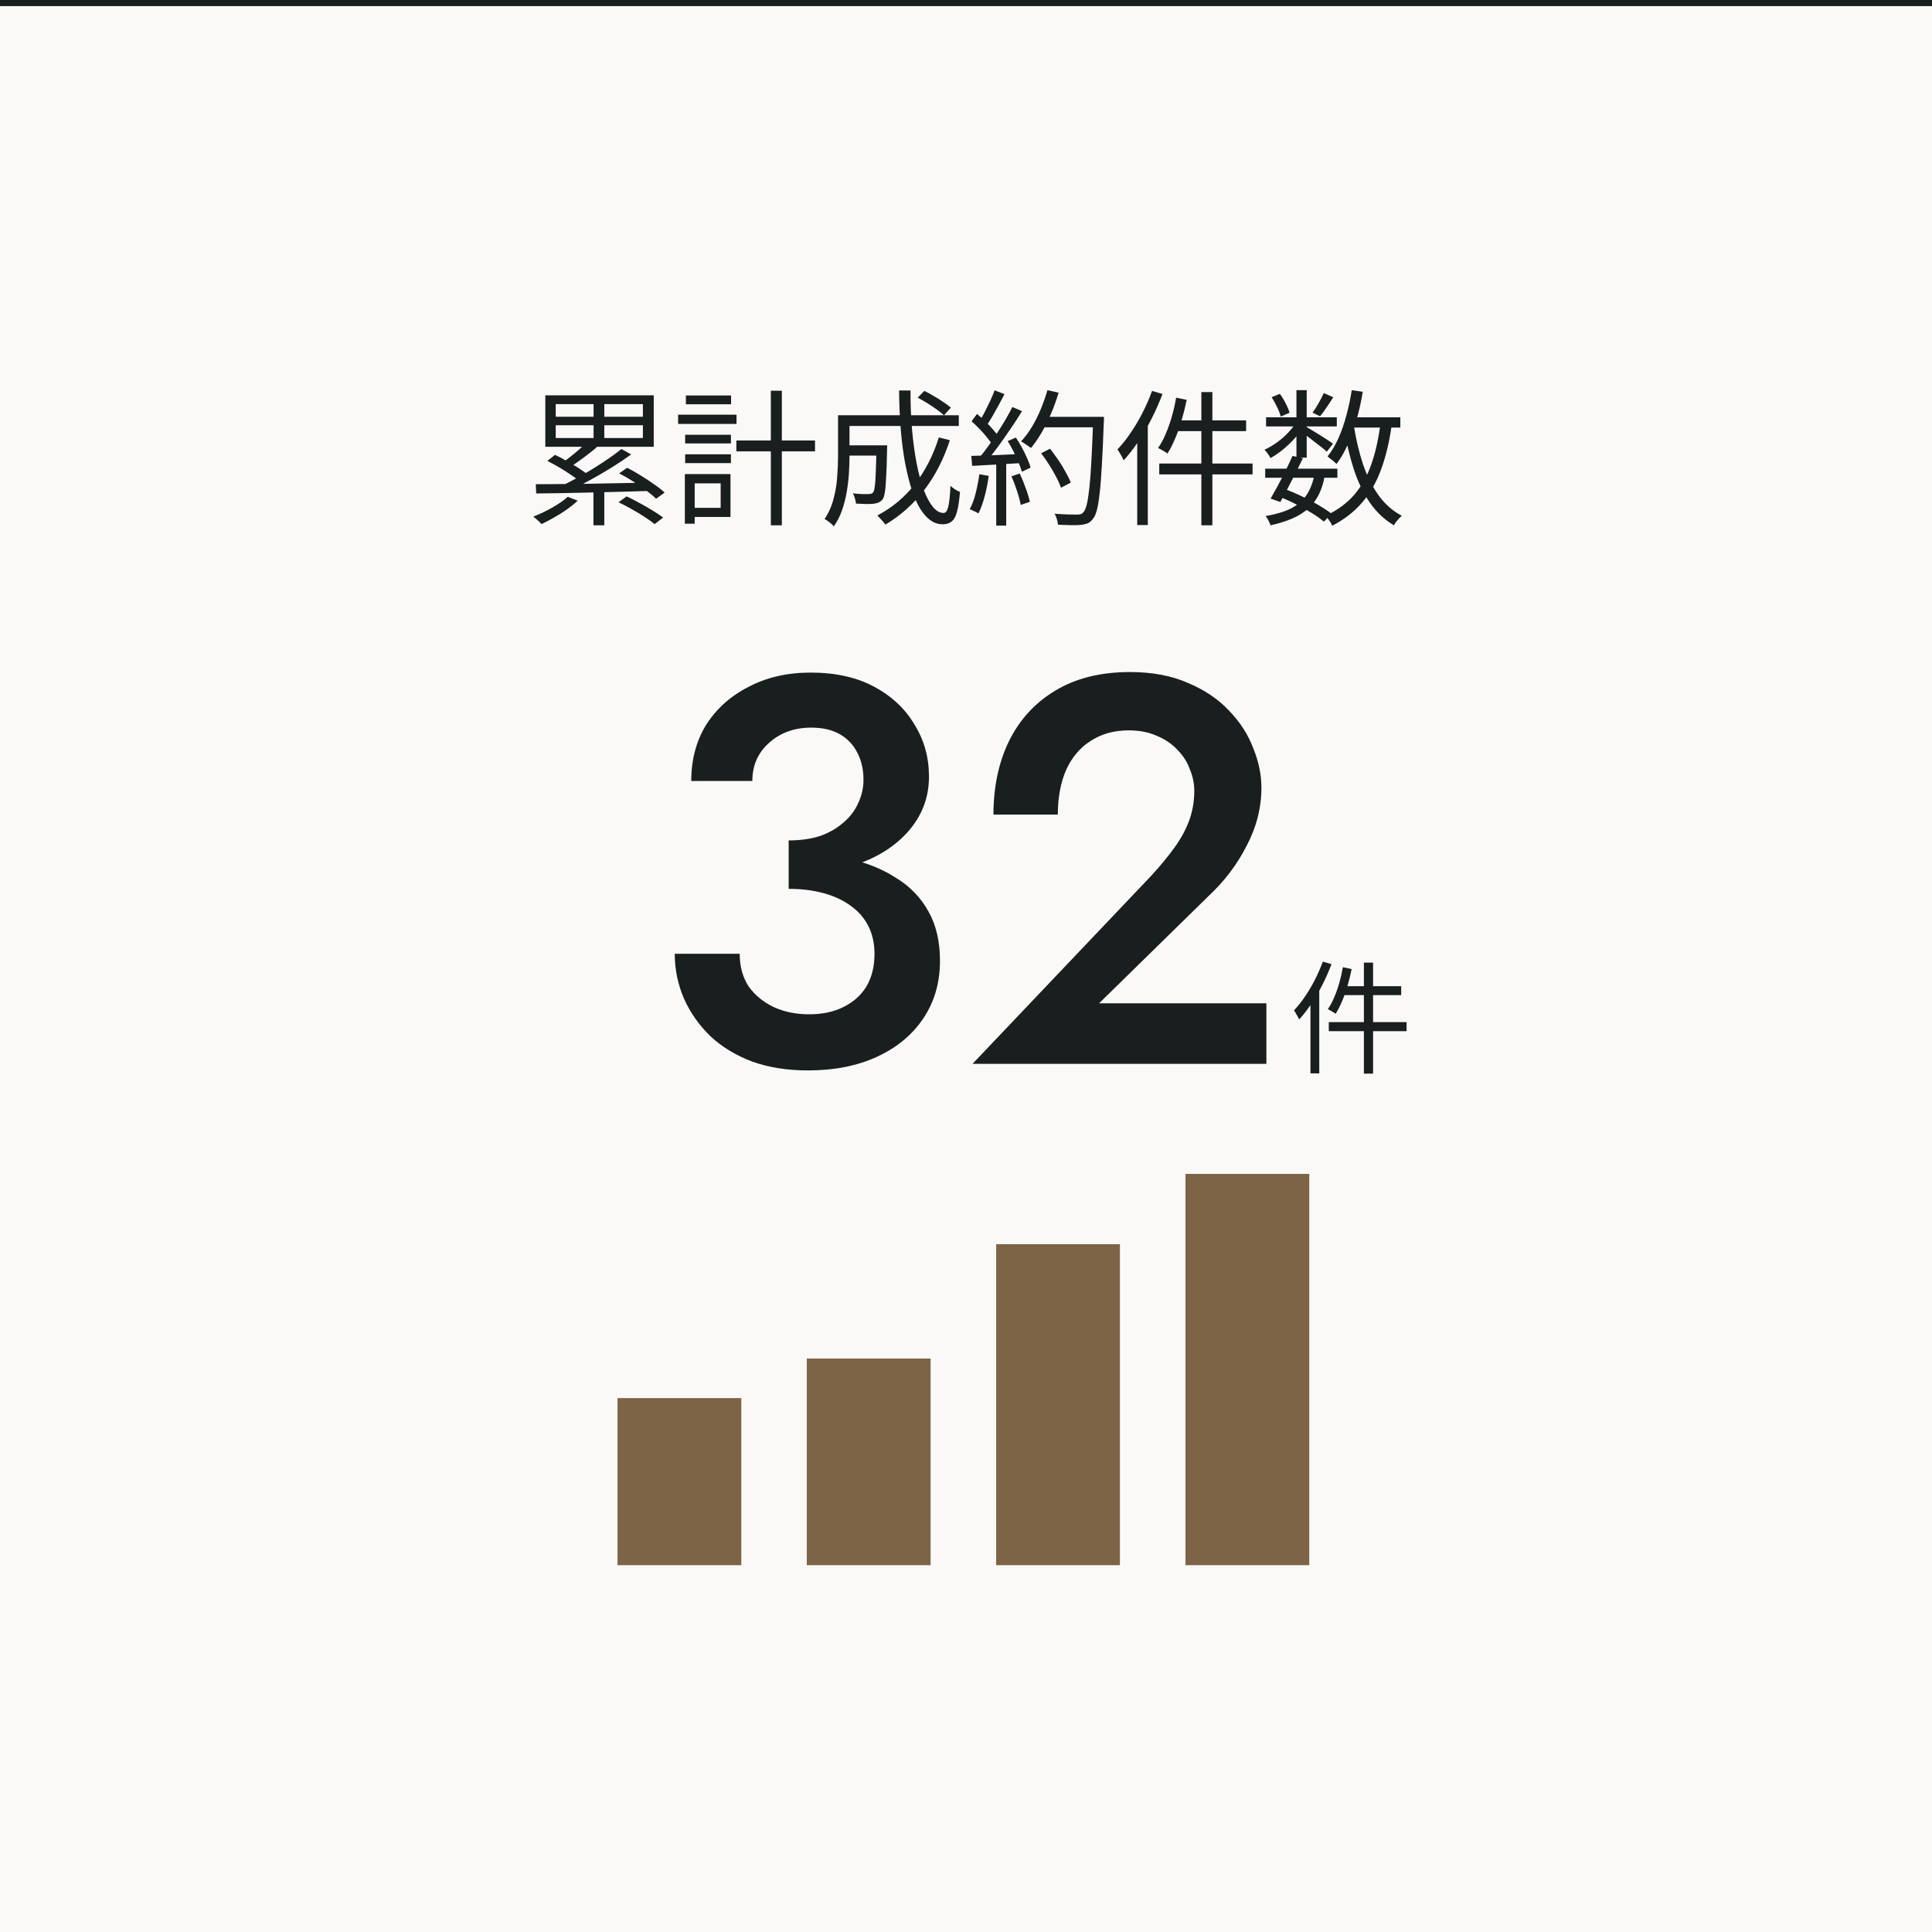
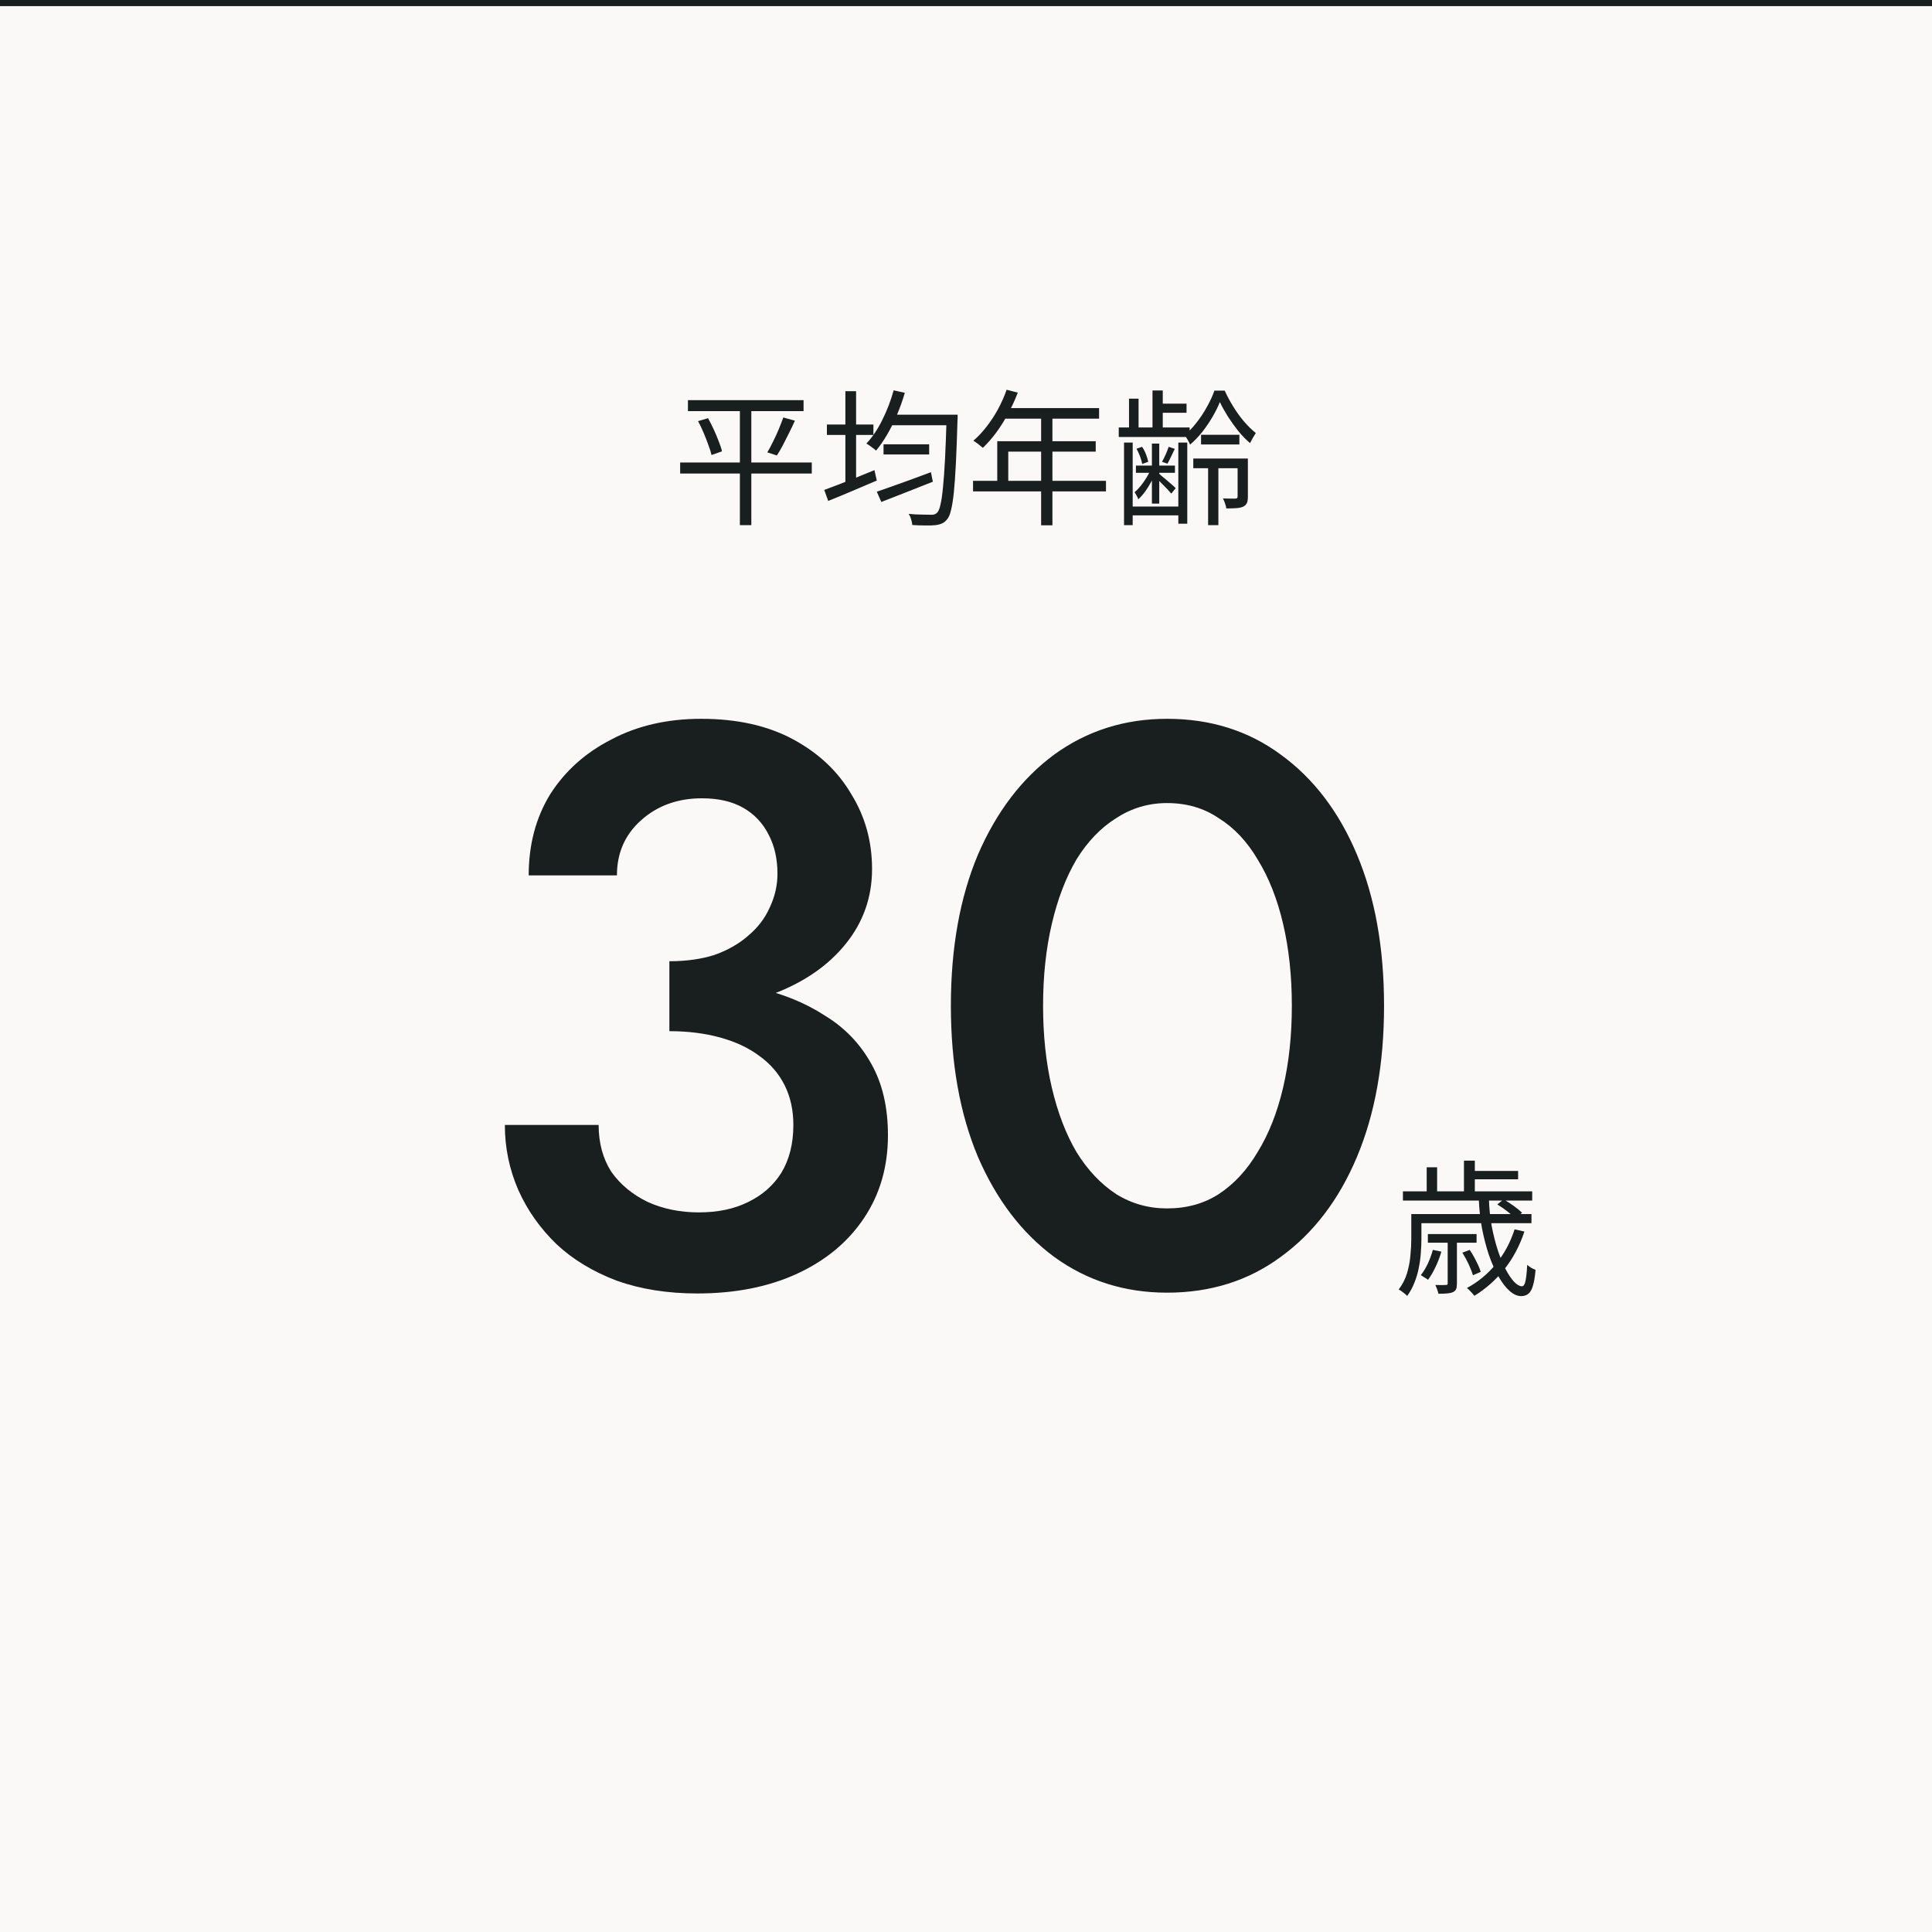
<svg xmlns="http://www.w3.org/2000/svg" width="316" height="316" viewBox="0 0 316 316" fill="none">
-   <mask id="path-1-inside-1_1322_3420" fill="white">
+   <mask id="path-1-inside-1_1081_17643" fill="white">
    <path d="M0 0H316V316H0V0Z" />
  </mask>
  <path d="M0 0H316V316H0V0Z" fill="#FAF9F7" />
-   <path d="M0 0V1H316V0V-1H0V0Z" fill="#191E1E" mask="url(#path-1-inside-1_1322_3420)" />
-   <path d="M97.088 65.28H98.84V72.312H97.088V65.28ZM97.064 79.704H98.84V85.92H97.064V79.704ZM95.984 72.336L97.64 73.128C96.952 73.72 96.2 74.312 95.384 74.904C94.584 75.496 93.848 76.008 93.176 76.44L91.904 75.72C92.352 75.416 92.824 75.072 93.32 74.688C93.832 74.288 94.32 73.88 94.784 73.464C95.248 73.048 95.648 72.672 95.984 72.336ZM101.648 73.44L103.232 74.328C102.288 75.016 101.24 75.72 100.088 76.44C98.952 77.144 97.8 77.816 96.632 78.456C95.48 79.096 94.384 79.664 93.344 80.16L92.168 79.32C92.92 78.952 93.72 78.536 94.568 78.072C95.432 77.592 96.296 77.088 97.16 76.56C98.024 76.016 98.84 75.48 99.608 74.952C100.376 74.424 101.056 73.92 101.648 73.44ZM89.528 75.384L90.776 74.4C91.416 74.688 92.072 75.032 92.744 75.432C93.432 75.816 94.088 76.208 94.712 76.608C95.336 77.008 95.848 77.384 96.248 77.736L94.904 78.792C94.52 78.456 94.024 78.088 93.416 77.688C92.824 77.272 92.184 76.864 91.496 76.464C90.808 76.064 90.152 75.704 89.528 75.384ZM101.264 77.424L102.584 76.512C103.304 76.88 104.048 77.304 104.816 77.784C105.584 78.248 106.312 78.728 107 79.224C107.704 79.704 108.272 80.152 108.704 80.568L107.312 81.576C106.896 81.16 106.352 80.704 105.68 80.208C105.008 79.712 104.288 79.216 103.52 78.72C102.752 78.224 102 77.792 101.264 77.424ZM101.168 82.152L102.488 81.192C103.16 81.496 103.864 81.856 104.6 82.272C105.352 82.672 106.064 83.08 106.736 83.496C107.424 83.912 108 84.296 108.464 84.648L107.072 85.728C106.656 85.376 106.112 84.984 105.44 84.552C104.784 84.12 104.08 83.696 103.328 83.28C102.576 82.848 101.856 82.472 101.168 82.152ZM87.632 79.2C88.752 79.2 90.016 79.192 91.424 79.176C92.848 79.16 94.368 79.144 95.984 79.128C97.616 79.096 99.288 79.064 101 79.032C102.728 79 104.448 78.968 106.16 78.936L106.064 80.304C104.384 80.352 102.696 80.4 101 80.448C99.32 80.48 97.672 80.52 96.056 80.568C94.456 80.6 92.944 80.632 91.52 80.664C90.096 80.68 88.824 80.696 87.704 80.712L87.632 79.2ZM92.864 81.264L94.496 81.888C93.984 82.368 93.392 82.848 92.72 83.328C92.064 83.792 91.376 84.224 90.656 84.624C89.936 85.04 89.24 85.408 88.568 85.728C88.488 85.616 88.36 85.48 88.184 85.32C88.024 85.16 87.856 85.008 87.68 84.864C87.504 84.72 87.352 84.6 87.224 84.504C88.248 84.104 89.272 83.616 90.296 83.04C91.32 82.464 92.176 81.872 92.864 81.264ZM90.896 69.552V71.64H105.152V69.552H90.896ZM90.896 66.096V68.16H105.152V66.096H90.896ZM89.192 64.656H106.928V73.08H89.192V64.656ZM120.44 72.048H133.304V73.824H120.44V72.048ZM126.08 63.912H127.88V85.92H126.08V63.912ZM112.064 71.112H119.552V72.528H112.064V71.112ZM112.184 64.68H119.576V66.12H112.184V64.68ZM112.064 74.304H119.552V75.744H112.064V74.304ZM110.912 67.824H120.464V69.336H110.912V67.824ZM112.904 77.544H119.48V84.552H112.904V83.064H117.872V79.056H112.904V77.544ZM112.016 77.544H113.624V85.656H112.016V77.544ZM138.104 72.84H144.056V74.52H138.104V72.84ZM143.36 72.84H145.112C145.112 72.84 145.112 72.888 145.112 72.984C145.112 73.064 145.104 73.168 145.088 73.296C145.088 73.424 145.088 73.528 145.088 73.608C145.056 75.4 145.008 76.856 144.944 77.976C144.896 79.08 144.824 79.92 144.728 80.496C144.648 81.072 144.52 81.472 144.344 81.696C144.152 81.92 143.944 82.08 143.72 82.176C143.512 82.272 143.24 82.344 142.904 82.392C142.584 82.424 142.168 82.44 141.656 82.44C141.144 82.424 140.592 82.4 140 82.368C139.984 82.112 139.928 81.832 139.832 81.528C139.752 81.208 139.64 80.928 139.496 80.688C140.04 80.752 140.552 80.792 141.032 80.808C141.512 80.808 141.848 80.808 142.04 80.808C142.216 80.808 142.36 80.792 142.472 80.76C142.6 80.728 142.712 80.656 142.808 80.544C142.92 80.4 143.008 80.08 143.072 79.584C143.152 79.072 143.208 78.304 143.24 77.28C143.288 76.24 143.328 74.856 143.36 73.128V72.84ZM150.104 65.04L151.184 63.936C151.696 64.176 152.224 64.464 152.768 64.8C153.328 65.12 153.848 65.448 154.328 65.784C154.808 66.104 155.208 66.4 155.528 66.672L154.4 67.92C154.096 67.632 153.704 67.32 153.224 66.984C152.744 66.632 152.232 66.288 151.688 65.952C151.144 65.616 150.616 65.312 150.104 65.04ZM153.56 71.544L155.36 72C154.336 75.136 152.936 77.856 151.16 80.16C149.384 82.464 147.272 84.344 144.824 85.8C144.728 85.672 144.6 85.512 144.44 85.32C144.28 85.144 144.112 84.96 143.936 84.768C143.776 84.592 143.632 84.44 143.504 84.312C145.936 83.032 147.992 81.312 149.672 79.152C151.352 76.976 152.648 74.44 153.56 71.544ZM138.248 67.92H156.824V69.672H138.248V67.92ZM137.072 67.92H138.944V74.688C138.944 75.536 138.912 76.456 138.848 77.448C138.784 78.44 138.664 79.448 138.488 80.472C138.312 81.496 138.056 82.496 137.72 83.472C137.384 84.432 136.936 85.304 136.376 86.088C136.28 85.96 136.136 85.816 135.944 85.656C135.768 85.496 135.576 85.344 135.368 85.2C135.176 85.056 135.008 84.952 134.864 84.888C135.536 83.896 136.024 82.808 136.328 81.624C136.648 80.44 136.848 79.248 136.928 78.048C137.024 76.832 137.072 75.704 137.072 74.664V67.92ZM147.056 63.864H148.928C148.912 66.088 148.992 68.2 149.168 70.2C149.344 72.2 149.592 74.04 149.912 75.72C150.232 77.384 150.616 78.832 151.064 80.064C151.528 81.28 152.032 82.224 152.576 82.896C153.136 83.568 153.72 83.904 154.328 83.904C154.68 83.904 154.936 83.568 155.096 82.896C155.272 82.208 155.392 81.064 155.456 79.464C155.664 79.656 155.912 79.848 156.2 80.04C156.504 80.232 156.776 80.368 157.016 80.448C156.904 81.824 156.744 82.896 156.536 83.664C156.344 84.432 156.056 84.968 155.672 85.272C155.304 85.592 154.808 85.752 154.184 85.752C153.384 85.752 152.648 85.48 151.976 84.936C151.304 84.392 150.704 83.624 150.176 82.632C149.664 81.64 149.216 80.472 148.832 79.128C148.448 77.768 148.12 76.272 147.848 74.64C147.592 73.008 147.4 71.288 147.272 69.48C147.144 67.656 147.072 65.784 147.056 63.864ZM170.288 74.136L171.752 73.392C172.2 73.968 172.648 74.584 173.096 75.24C173.544 75.896 173.944 76.552 174.296 77.208C174.664 77.848 174.944 78.424 175.136 78.936L173.528 79.776C173.368 79.264 173.112 78.68 172.76 78.024C172.424 77.368 172.04 76.704 171.608 76.032C171.176 75.344 170.736 74.712 170.288 74.136ZM170.408 68.184H179.552V69.888H170.408V68.184ZM178.808 68.184H180.56C180.56 68.184 180.56 68.248 180.56 68.376C180.56 68.488 180.56 68.616 180.56 68.76C180.56 68.904 180.552 69.016 180.536 69.096C180.44 71.816 180.336 74.112 180.224 75.984C180.128 77.856 180.008 79.4 179.864 80.616C179.736 81.816 179.584 82.752 179.408 83.424C179.232 84.096 179.016 84.576 178.76 84.864C178.504 85.216 178.224 85.456 177.92 85.584C177.616 85.712 177.24 85.8 176.792 85.848C176.392 85.896 175.848 85.912 175.16 85.896C174.472 85.88 173.768 85.856 173.048 85.824C173.032 85.552 172.968 85.24 172.856 84.888C172.76 84.552 172.632 84.264 172.472 84.024C173.272 84.088 174.008 84.128 174.68 84.144C175.368 84.16 175.856 84.168 176.144 84.168C176.4 84.168 176.608 84.144 176.768 84.096C176.928 84.048 177.072 83.944 177.2 83.784C177.408 83.576 177.592 83.152 177.752 82.512C177.912 81.856 178.056 80.936 178.184 79.752C178.312 78.568 178.424 77.056 178.52 75.216C178.616 73.376 178.712 71.16 178.808 68.568V68.184ZM171.32 63.816L173.144 64.224C172.808 65.376 172.4 66.512 171.92 67.632C171.456 68.736 170.944 69.768 170.384 70.728C169.824 71.688 169.24 72.536 168.632 73.272C168.504 73.176 168.344 73.064 168.152 72.936C167.96 72.792 167.76 72.656 167.552 72.528C167.344 72.384 167.16 72.272 167 72.192C167.64 71.52 168.224 70.744 168.752 69.864C169.296 68.968 169.784 68 170.216 66.96C170.648 65.92 171.016 64.872 171.32 63.816ZM162.68 63.84L164.288 64.464C164 65.04 163.68 65.648 163.328 66.288C162.976 66.928 162.632 67.544 162.296 68.136C161.96 68.712 161.632 69.224 161.312 69.672L160.064 69.12C160.368 68.656 160.68 68.12 161 67.512C161.32 66.888 161.632 66.256 161.936 65.616C162.24 64.96 162.488 64.368 162.68 63.84ZM165.584 66.576L167.168 67.248C166.608 68.16 165.984 69.12 165.296 70.128C164.624 71.12 163.944 72.088 163.256 73.032C162.568 73.976 161.92 74.792 161.312 75.48L160.16 74.88C160.624 74.336 161.104 73.72 161.6 73.032C162.096 72.344 162.584 71.624 163.064 70.872C163.56 70.12 164.024 69.376 164.456 68.64C164.888 67.904 165.264 67.216 165.584 66.576ZM158.912 68.904L159.8 67.704C160.248 68.072 160.704 68.48 161.168 68.928C161.632 69.376 162.056 69.824 162.44 70.272C162.824 70.704 163.12 71.096 163.328 71.448L162.368 72.84C162.144 72.456 161.84 72.032 161.456 71.568C161.088 71.104 160.68 70.64 160.232 70.176C159.784 69.712 159.344 69.288 158.912 68.904ZM164.816 72.144L166.16 71.568C166.512 72.096 166.848 72.656 167.168 73.248C167.488 73.84 167.768 74.416 168.008 74.976C168.264 75.536 168.448 76.04 168.56 76.488L167.144 77.16C167.016 76.712 166.832 76.2 166.592 75.624C166.352 75.048 166.08 74.456 165.776 73.848C165.472 73.24 165.152 72.672 164.816 72.144ZM158.864 74.568C159.936 74.536 161.224 74.496 162.728 74.448C164.232 74.384 165.776 74.312 167.36 74.232V75.72C165.84 75.816 164.352 75.904 162.896 75.984C161.44 76.064 160.144 76.136 159.008 76.2L158.864 74.568ZM165.44 77.904L166.784 77.448C167.136 78.184 167.464 78.984 167.768 79.848C168.088 80.712 168.312 81.456 168.44 82.08L166.952 82.584C166.84 81.944 166.64 81.192 166.352 80.328C166.064 79.448 165.76 78.64 165.44 77.904ZM160.184 77.568L161.72 77.832C161.56 78.968 161.336 80.088 161.048 81.192C160.76 82.28 160.424 83.208 160.04 83.976C159.928 83.896 159.784 83.816 159.608 83.736C159.448 83.656 159.272 83.576 159.08 83.496C158.904 83.4 158.744 83.328 158.6 83.28C159.016 82.544 159.344 81.672 159.584 80.664C159.84 79.64 160.04 78.608 160.184 77.568ZM162.944 75.264H164.576V85.968H162.944V75.264ZM196.496 64.128H198.296V85.92H196.496V64.128ZM192.368 65.04L194.096 65.4C193.872 66.504 193.6 67.6 193.28 68.688C192.976 69.76 192.624 70.76 192.224 71.688C191.84 72.616 191.416 73.448 190.952 74.184C190.84 74.088 190.688 73.984 190.496 73.872C190.32 73.76 190.128 73.648 189.92 73.536C189.728 73.424 189.56 73.336 189.416 73.272C189.88 72.616 190.296 71.848 190.664 70.968C191.048 70.072 191.384 69.12 191.672 68.112C191.96 67.104 192.192 66.08 192.368 65.04ZM192.584 68.76H203.816V70.512H192.152L192.584 68.76ZM189.608 75.816H204.872V77.592H189.608V75.816ZM188.432 63.936L190.136 64.44C189.624 65.8 189.032 67.144 188.36 68.472C187.704 69.784 186.984 71.024 186.2 72.192C185.432 73.344 184.632 74.376 183.8 75.288C183.736 75.144 183.64 74.96 183.512 74.736C183.4 74.512 183.272 74.288 183.128 74.064C183 73.824 182.88 73.64 182.768 73.512C183.52 72.728 184.24 71.824 184.928 70.8C185.632 69.776 186.28 68.68 186.872 67.512C187.48 66.328 188 65.136 188.432 63.936ZM186.008 70.104L187.712 68.4L187.736 68.424V85.872H186.008V70.104ZM206.936 76.656H218.744V78.144H206.936V76.656ZM207.08 68.256H218.648V69.744H207.08V68.256ZM211.4 74.568L213.104 74.952C212.736 75.72 212.328 76.544 211.88 77.424C211.448 78.288 211.016 79.128 210.584 79.944C210.168 80.744 209.776 81.464 209.408 82.104L207.824 81.552C208.176 80.944 208.568 80.24 209 79.44C209.432 78.64 209.856 77.816 210.272 76.968C210.704 76.104 211.08 75.304 211.4 74.568ZM215 77.544L216.68 77.76C216.488 78.928 216.168 79.96 215.72 80.856C215.288 81.736 214.712 82.504 213.992 83.16C213.288 83.8 212.424 84.344 211.4 84.792C210.392 85.24 209.192 85.616 207.8 85.92C207.736 85.68 207.624 85.416 207.464 85.128C207.32 84.84 207.168 84.6 207.008 84.408C208.688 84.12 210.072 83.704 211.16 83.16C212.248 82.6 213.096 81.864 213.704 80.952C214.328 80.024 214.76 78.888 215 77.544ZM216.512 64.296L218.072 64.968C217.72 65.528 217.352 66.088 216.968 66.648C216.6 67.208 216.248 67.688 215.912 68.088L214.688 67.488C214.992 67.072 215.32 66.56 215.672 65.952C216.024 65.328 216.304 64.776 216.512 64.296ZM212.048 63.816H213.728V74.856H212.048V63.816ZM207.992 64.968L209.336 64.416C209.688 64.896 210.008 65.424 210.296 66C210.6 66.576 210.808 67.08 210.92 67.512L209.48 68.136C209.384 67.72 209.192 67.216 208.904 66.624C208.616 66.016 208.312 65.464 207.992 64.968ZM212.096 68.928L213.296 69.624C212.912 70.296 212.416 70.968 211.808 71.64C211.216 72.312 210.568 72.936 209.864 73.512C209.176 74.072 208.488 74.544 207.8 74.928C207.704 74.72 207.56 74.48 207.368 74.208C207.176 73.936 206.992 73.72 206.816 73.56C207.488 73.256 208.16 72.864 208.832 72.384C209.504 71.904 210.128 71.36 210.704 70.752C211.28 70.144 211.744 69.536 212.096 68.928ZM213.536 69.744C213.744 69.856 214.056 70.04 214.472 70.296C214.904 70.552 215.36 70.832 215.84 71.136C216.32 71.44 216.76 71.72 217.16 71.976C217.56 72.232 217.848 72.432 218.024 72.576L217.016 73.872C216.808 73.68 216.512 73.432 216.128 73.128C215.744 72.824 215.328 72.504 214.88 72.168C214.448 71.832 214.032 71.512 213.632 71.208C213.232 70.904 212.904 70.672 212.648 70.512L213.536 69.744ZM220.496 68.256H229.04V69.936H220.496V68.256ZM221.096 63.816L222.896 64.08C222.64 65.648 222.304 67.16 221.888 68.616C221.488 70.056 221.016 71.4 220.472 72.648C219.928 73.88 219.304 74.96 218.6 75.888C218.504 75.776 218.368 75.648 218.192 75.504C218.016 75.344 217.824 75.192 217.616 75.048C217.424 74.888 217.264 74.76 217.136 74.664C217.808 73.816 218.4 72.824 218.912 71.688C219.424 70.536 219.856 69.296 220.208 67.968C220.576 66.624 220.872 65.24 221.096 63.816ZM225.8 69.216L227.648 69.408C227.264 72.176 226.688 74.608 225.92 76.704C225.168 78.8 224.144 80.608 222.848 82.128C221.568 83.648 219.92 84.936 217.904 85.992C217.84 85.832 217.744 85.648 217.616 85.44C217.488 85.248 217.352 85.048 217.208 84.84C217.08 84.648 216.952 84.488 216.824 84.36C218.728 83.464 220.28 82.328 221.48 80.952C222.68 79.56 223.616 77.896 224.288 75.96C224.976 74.008 225.48 71.76 225.8 69.216ZM221.456 69.744C221.808 71.952 222.304 74.024 222.944 75.96C223.6 77.88 224.448 79.568 225.488 81.024C226.528 82.464 227.792 83.576 229.28 84.36C229.136 84.488 228.976 84.64 228.8 84.816C228.64 84.992 228.488 85.176 228.344 85.368C228.2 85.56 228.08 85.744 227.984 85.92C226.432 84.992 225.12 83.752 224.048 82.2C222.976 80.632 222.104 78.816 221.432 76.752C220.76 74.688 220.224 72.44 219.824 70.008L221.456 69.744ZM209.264 81.24L210.2 80.016C211.16 80.368 212.112 80.776 213.056 81.24C214 81.688 214.88 82.152 215.696 82.632C216.512 83.112 217.208 83.576 217.784 84.024L216.536 85.32C215.992 84.856 215.328 84.384 214.544 83.904C213.76 83.424 212.912 82.952 212 82.488C211.104 82.024 210.192 81.608 209.264 81.24Z" fill="#191E1E" />
-   <g clip-path="url(#clip0_1322_3420)">
-     <path d="M128.994 143.13V137.46C130.914 137.46 132.624 137.22 134.124 136.74C135.624 136.2 136.884 135.48 137.904 134.58C138.984 133.68 139.794 132.63 140.334 131.43C140.934 130.17 141.234 128.88 141.234 127.56C141.234 125.88 140.904 124.41 140.244 123.15C139.584 121.83 138.624 120.81 137.364 120.09C136.104 119.37 134.544 119.01 132.684 119.01C129.924 119.01 127.614 119.85 125.754 121.53C123.954 123.15 123.054 125.22 123.054 127.74H113.064C113.064 124.26 113.874 121.2 115.494 118.56C117.174 115.92 119.484 113.85 122.424 112.35C125.364 110.79 128.754 110.01 132.594 110.01C136.674 110.01 140.154 110.79 143.034 112.35C145.914 113.91 148.104 115.98 149.604 118.56C151.164 121.08 151.944 123.9 151.944 127.02C151.944 130.2 150.954 133.02 148.974 135.48C146.994 137.94 144.264 139.83 140.784 141.15C137.364 142.47 133.434 143.13 128.994 143.13ZM132.144 175.08C128.784 175.08 125.754 174.6 123.054 173.64C120.354 172.62 118.074 171.24 116.214 169.5C114.354 167.7 112.914 165.66 111.894 163.38C110.874 161.04 110.364 158.58 110.364 156H120.984C120.984 158.04 121.464 159.81 122.424 161.31C123.444 162.75 124.824 163.89 126.564 164.73C128.304 165.51 130.224 165.9 132.324 165.9C134.484 165.9 136.344 165.51 137.904 164.73C139.524 163.95 140.784 162.84 141.684 161.4C142.584 159.9 143.034 158.1 143.034 156C143.034 154.32 142.704 152.82 142.044 151.5C141.384 150.18 140.424 149.07 139.164 148.17C137.964 147.27 136.494 146.58 134.754 146.1C133.014 145.62 131.094 145.38 128.994 145.38V139.35C132.474 139.35 135.714 139.71 138.714 140.43C141.714 141.09 144.324 142.14 146.544 143.58C148.824 144.96 150.594 146.79 151.854 149.07C153.114 151.29 153.744 153.99 153.744 157.17C153.744 160.71 152.844 163.83 151.044 166.53C149.244 169.23 146.724 171.33 143.484 172.83C140.244 174.33 136.464 175.08 132.144 175.08ZM159.07 174L188.23 143.31C189.73 141.69 191.02 140.13 192.1 138.63C193.18 137.13 193.99 135.63 194.53 134.13C195.07 132.63 195.34 131.04 195.34 129.36C195.34 128.16 195.1 126.99 194.62 125.85C194.2 124.65 193.51 123.57 192.55 122.61C191.65 121.65 190.54 120.9 189.22 120.36C187.9 119.76 186.37 119.46 184.63 119.46C182.23 119.46 180.16 120.03 178.42 121.17C176.68 122.25 175.33 123.84 174.37 125.94C173.47 128.04 173.02 130.47 173.02 133.23H162.49C162.49 128.73 163.33 124.74 165.01 121.26C166.75 117.72 169.27 114.96 172.57 112.98C175.93 110.94 180.01 109.92 184.81 109.92C188.47 109.92 191.65 110.52 194.35 111.72C197.05 112.86 199.27 114.36 201.01 116.22C202.81 118.08 204.13 120.12 204.97 122.34C205.87 124.56 206.32 126.72 206.32 128.82C206.32 132.12 205.51 135.3 203.89 138.36C202.33 141.42 200.26 144.15 197.68 146.55L179.77 164.1H207.13V174H159.07Z" fill="#191E1E" />
-     <path d="M223.08 157.44H224.58V175.6H223.08V157.44ZM219.64 158.2L221.08 158.5C220.893 159.42 220.667 160.333 220.4 161.24C220.147 162.133 219.853 162.967 219.52 163.74C219.2 164.513 218.847 165.207 218.46 165.82C218.367 165.74 218.24 165.653 218.08 165.56C217.933 165.467 217.773 165.373 217.6 165.28C217.44 165.187 217.3 165.113 217.18 165.06C217.567 164.513 217.913 163.873 218.22 163.14C218.54 162.393 218.82 161.6 219.06 160.76C219.3 159.92 219.493 159.067 219.64 158.2ZM219.82 161.3H229.18V162.76H219.46L219.82 161.3ZM217.34 167.18H230.06V168.66H217.34V167.18ZM216.36 157.28L217.78 157.7C217.353 158.833 216.86 159.953 216.3 161.06C215.753 162.153 215.153 163.187 214.5 164.16C213.86 165.12 213.193 165.98 212.5 166.74C212.447 166.62 212.367 166.467 212.26 166.28C212.167 166.093 212.06 165.907 211.94 165.72C211.833 165.52 211.733 165.367 211.64 165.26C212.267 164.607 212.867 163.853 213.44 163C214.027 162.147 214.567 161.233 215.06 160.26C215.567 159.273 216 158.28 216.36 157.28ZM214.34 162.42L215.76 161L215.78 161.02V175.56H214.34V162.42Z" fill="#191E1E" />
-     <rect x="101" y="228.676" width="20.247" height="27.326" fill="#7D6446" />
-     <rect x="131.961" y="222.203" width="20.247" height="33.798" fill="#7D6446" />
-     <rect x="162.93" y="203.508" width="20.247" height="52.495" fill="#7D6446" />
-     <rect x="193.898" y="192" width="20.247" height="64" fill="#7D6446" />
+   <path d="M0 0V1H316V0V-1H0V0Z" fill="#191E1E" mask="url(#path-1-inside-1_1081_17643)" />
+   <path d="M112.52 65.448H131.432V67.248H112.52V65.448ZM111.248 75.648H132.776V77.448H111.248V75.648ZM114.176 68.88L115.808 68.4C116.128 68.976 116.44 69.592 116.744 70.248C117.048 70.904 117.32 71.552 117.56 72.192C117.816 72.816 117.992 73.36 118.088 73.824L116.384 74.424C116.272 73.944 116.096 73.392 115.856 72.768C115.632 72.128 115.376 71.472 115.088 70.8C114.8 70.112 114.496 69.472 114.176 68.88ZM128.12 68.28L130.016 68.808C129.728 69.464 129.408 70.136 129.056 70.824C128.72 71.512 128.384 72.176 128.048 72.816C127.712 73.456 127.384 74.016 127.064 74.496L125.504 73.992C125.808 73.48 126.12 72.896 126.44 72.24C126.776 71.568 127.088 70.888 127.376 70.2C127.664 69.496 127.912 68.856 128.12 68.28ZM121.016 66.144H122.888V85.896H121.016V66.144ZM144.512 72.672H151.976V74.328H144.512V72.672ZM143.408 80.424C144.144 80.168 144.992 79.872 145.952 79.536C146.912 79.2 147.936 78.832 149.024 78.432C150.112 78.032 151.192 77.632 152.264 77.232L152.576 78.792C151.12 79.368 149.64 79.952 148.136 80.544C146.648 81.136 145.32 81.656 144.152 82.104L143.408 80.424ZM145.52 67.824H155.408V69.552H145.52V67.824ZM154.832 67.824H156.632C156.632 67.824 156.632 67.888 156.632 68.016C156.632 68.128 156.632 68.264 156.632 68.424C156.632 68.584 156.624 68.704 156.608 68.784C156.528 71.552 156.44 73.904 156.344 75.84C156.248 77.76 156.136 79.336 156.008 80.568C155.88 81.784 155.728 82.736 155.552 83.424C155.392 84.112 155.192 84.6 154.952 84.888C154.68 85.24 154.392 85.48 154.088 85.608C153.784 85.752 153.416 85.848 152.984 85.896C152.568 85.944 152.016 85.96 151.328 85.944C150.64 85.944 149.936 85.92 149.216 85.872C149.2 85.6 149.136 85.288 149.024 84.936C148.928 84.6 148.792 84.304 148.616 84.048C149.416 84.128 150.152 84.168 150.824 84.168C151.512 84.184 152 84.192 152.288 84.192C152.528 84.208 152.72 84.184 152.864 84.12C153.024 84.072 153.176 83.968 153.32 83.808C153.512 83.6 153.68 83.176 153.824 82.536C153.984 81.88 154.12 80.944 154.232 79.728C154.36 78.512 154.472 76.968 154.568 75.096C154.664 73.208 154.752 70.92 154.832 68.232V67.824ZM146.168 63.84L147.992 64.248C147.64 65.464 147.216 66.656 146.72 67.824C146.24 68.976 145.704 70.056 145.112 71.064C144.536 72.056 143.928 72.936 143.288 73.704C143.176 73.592 143.024 73.464 142.832 73.32C142.64 73.176 142.44 73.032 142.232 72.888C142.04 72.744 141.864 72.632 141.704 72.552C142.696 71.496 143.568 70.2 144.32 68.664C145.088 67.128 145.704 65.52 146.168 63.84ZM135.248 69.432H142.856V71.136H135.248V69.432ZM138.272 63.984H140.024V79.68H138.272V63.984ZM134.816 80.136C135.504 79.88 136.288 79.584 137.168 79.248C138.064 78.896 139.016 78.52 140.024 78.12C141.032 77.72 142.032 77.312 143.024 76.896L143.408 78.6C142.032 79.192 140.64 79.784 139.232 80.376C137.84 80.968 136.584 81.488 135.464 81.936L134.816 80.136ZM164.648 63.744L166.472 64.224C166.024 65.392 165.496 66.536 164.888 67.656C164.296 68.76 163.648 69.792 162.944 70.752C162.24 71.696 161.512 72.528 160.76 73.248C160.648 73.152 160.496 73.032 160.304 72.888C160.128 72.728 159.936 72.576 159.728 72.432C159.536 72.288 159.36 72.176 159.2 72.096C159.968 71.424 160.688 70.656 161.36 69.792C162.048 68.912 162.672 67.96 163.232 66.936C163.792 65.896 164.264 64.832 164.648 63.744ZM164.288 66.744H179.768V68.472H163.4L164.288 66.744ZM163.112 72.168H179.216V73.872H164.912V79.536H163.112V72.168ZM159.152 78.648H180.896V80.376H159.152V78.648ZM170.288 67.656H172.136V85.92H170.288V67.656ZM188.504 63.864H190.184V70.536H188.504V63.864ZM188.408 72.552H189.608V82.368H188.408V72.552ZM184.664 65.208H186.224V70.392H184.664V65.208ZM183.848 72.384H185.264V85.896H183.848V72.384ZM192.728 72.384H194.192V85.656H192.728V72.384ZM197.6 75.432H199.28V85.896H197.6V75.432ZM189.296 66.024H194.072V67.512H189.296V66.024ZM196.448 71.112H202.712V72.696H196.448V71.112ZM195.176 75H203.408V76.584H195.176V75ZM185.792 76.152H192.176V77.328H185.792V76.152ZM184.616 82.848H193.616V84.288H184.616V82.848ZM182.984 69.912H194.576V71.472H182.984V69.912ZM185.888 73.392L186.8 73.08C187.056 73.448 187.272 73.864 187.448 74.328C187.624 74.792 187.744 75.192 187.808 75.528L186.824 75.888C186.76 75.52 186.64 75.104 186.464 74.64C186.288 74.176 186.096 73.76 185.888 73.392ZM191.144 73.08L192.152 73.416C191.944 73.848 191.736 74.28 191.528 74.712C191.336 75.128 191.144 75.504 190.952 75.84L190.064 75.528C190.256 75.192 190.456 74.792 190.664 74.328C190.872 73.848 191.032 73.432 191.144 73.08ZM188.24 76.68L189.08 77.04C188.888 77.6 188.632 78.176 188.312 78.768C188.008 79.344 187.672 79.888 187.304 80.4C186.936 80.896 186.56 81.32 186.176 81.672C186.128 81.496 186.04 81.296 185.912 81.072C185.784 80.832 185.672 80.64 185.576 80.496C185.912 80.224 186.248 79.88 186.584 79.464C186.92 79.048 187.232 78.6 187.52 78.12C187.824 77.64 188.064 77.16 188.24 76.68ZM189.536 77.424C189.648 77.536 189.832 77.704 190.088 77.928C190.36 78.136 190.64 78.368 190.928 78.624C191.232 78.88 191.512 79.12 191.768 79.344C192.024 79.568 192.2 79.736 192.296 79.848L191.576 80.736C191.448 80.576 191.264 80.368 191.024 80.112C190.784 79.856 190.528 79.592 190.256 79.32C189.984 79.032 189.72 78.768 189.464 78.528C189.224 78.288 189.016 78.104 188.84 77.976L189.536 77.424ZM199.52 65.76C199.216 66.528 198.816 67.336 198.32 68.184C197.824 69.032 197.264 69.856 196.64 70.656C196.016 71.44 195.352 72.128 194.648 72.72C194.552 72.48 194.416 72.208 194.24 71.904C194.064 71.6 193.896 71.352 193.736 71.16C194.44 70.6 195.104 69.912 195.728 69.096C196.368 68.28 196.936 67.416 197.432 66.504C197.944 65.592 198.344 64.72 198.632 63.888H200.312C200.712 64.768 201.184 65.648 201.728 66.528C202.272 67.408 202.864 68.224 203.504 68.976C204.144 69.712 204.776 70.328 205.4 70.824C205.256 71.048 205.096 71.312 204.92 71.616C204.744 71.92 204.592 72.208 204.464 72.48C203.808 71.92 203.168 71.264 202.544 70.512C201.936 69.744 201.368 68.952 200.84 68.136C200.328 67.32 199.888 66.528 199.52 65.76ZM202.424 75H204.104V81.24C204.104 81.64 204.056 81.968 203.96 82.224C203.864 82.48 203.672 82.688 203.384 82.848C203.08 82.992 202.696 83.08 202.232 83.112C201.784 83.144 201.232 83.16 200.576 83.16C200.544 82.904 200.472 82.624 200.36 82.32C200.264 82.016 200.152 81.752 200.024 81.528C200.552 81.544 201 81.552 201.368 81.552C201.736 81.552 201.984 81.552 202.112 81.552C202.24 81.536 202.32 81.504 202.352 81.456C202.4 81.408 202.424 81.328 202.424 81.216V75Z" fill="#191E1E" />
+   <g clip-path="url(#clip0_1081_17643)">
+     <path d="M109.484 165.41V157.22C112.257 157.22 114.727 156.873 116.894 156.18C119.06 155.4 120.88 154.36 122.354 153.06C123.914 151.76 125.084 150.243 125.864 148.51C126.73 146.69 127.164 144.827 127.164 142.92C127.164 140.493 126.687 138.37 125.734 136.55C124.78 134.643 123.394 133.17 121.574 132.13C119.754 131.09 117.5 130.57 114.814 130.57C110.827 130.57 107.49 131.783 104.804 134.21C102.204 136.55 100.904 139.54 100.904 143.18H86.474C86.474 138.153 87.644 133.733 89.984 129.92C92.41 126.107 95.747 123.117 99.994 120.95C104.24 118.697 109.137 117.57 114.684 117.57C120.577 117.57 125.604 118.697 129.764 120.95C133.924 123.203 137.087 126.193 139.254 129.92C141.507 133.56 142.634 137.633 142.634 142.14C142.634 146.733 141.204 150.807 138.344 154.36C135.484 157.913 131.54 160.643 126.514 162.55C121.574 164.457 115.897 165.41 109.484 165.41ZM114.034 211.56C109.18 211.56 104.804 210.867 100.904 209.48C97.004 208.007 93.71 206.013 91.024 203.5C88.337 200.9 86.257 197.953 84.784 194.66C83.311 191.28 82.574 187.727 82.574 184H97.914C97.914 186.947 98.607 189.503 99.994 191.67C101.467 193.75 103.46 195.397 105.974 196.61C108.487 197.737 111.26 198.3 114.294 198.3C117.414 198.3 120.1 197.737 122.354 196.61C124.694 195.483 126.514 193.88 127.814 191.8C129.114 189.633 129.764 187.033 129.764 184C129.764 181.573 129.287 179.407 128.334 177.5C127.38 175.593 125.994 173.99 124.174 172.69C122.44 171.39 120.317 170.393 117.804 169.7C115.29 169.007 112.517 168.66 109.484 168.66V159.95C114.51 159.95 119.19 160.47 123.524 161.51C127.857 162.463 131.627 163.98 134.834 166.06C138.127 168.053 140.684 170.697 142.504 173.99C144.324 177.197 145.234 181.097 145.234 185.69C145.234 190.803 143.934 195.31 141.334 199.21C138.734 203.11 135.094 206.143 130.414 208.31C125.734 210.477 120.274 211.56 114.034 211.56ZM170.606 164.5C170.606 169.353 171.083 173.817 172.036 177.89C172.99 181.963 174.333 185.473 176.066 188.42C177.886 191.367 180.053 193.663 182.566 195.31C185.08 196.87 187.853 197.65 190.886 197.65C194.093 197.65 196.91 196.87 199.336 195.31C201.85 193.663 203.973 191.367 205.706 188.42C207.526 185.473 208.913 181.963 209.866 177.89C210.82 173.817 211.296 169.353 211.296 164.5C211.296 159.647 210.82 155.183 209.866 151.11C208.913 147.037 207.526 143.527 205.706 140.58C203.973 137.633 201.85 135.38 199.336 133.82C196.91 132.173 194.093 131.35 190.886 131.35C187.853 131.35 185.08 132.173 182.566 133.82C180.053 135.38 177.886 137.633 176.066 140.58C174.333 143.527 172.99 147.037 172.036 151.11C171.083 155.183 170.606 159.647 170.606 164.5ZM155.526 164.5C155.526 155.053 157 146.82 159.946 139.8C162.98 132.78 167.14 127.32 172.426 123.42C177.8 119.52 183.953 117.57 190.886 117.57C197.993 117.57 204.19 119.52 209.476 123.42C214.85 127.32 219.01 132.78 221.956 139.8C224.903 146.82 226.376 155.053 226.376 164.5C226.376 173.947 224.903 182.18 221.956 189.2C219.01 196.22 214.85 201.68 209.476 205.58C204.19 209.48 197.993 211.43 190.886 211.43C183.953 211.43 177.8 209.48 172.426 205.58C167.14 201.68 162.98 196.22 159.946 189.2C157 182.18 155.526 173.947 155.526 164.5Z" fill="#191E1E" />
+     <path d="M241.872 196.08H243.528C243.576 197.632 243.728 199.12 243.984 200.544C244.256 201.952 244.584 203.256 244.968 204.456C245.368 205.656 245.8 206.704 246.264 207.6C246.728 208.48 247.192 209.168 247.656 209.664C248.12 210.144 248.544 210.384 248.928 210.384C249.2 210.384 249.392 210.104 249.504 209.544C249.632 208.984 249.728 208.096 249.792 206.88C249.968 207.04 250.184 207.2 250.44 207.36C250.696 207.504 250.936 207.616 251.16 207.696C251.064 208.8 250.92 209.664 250.728 210.288C250.552 210.912 250.304 211.352 249.984 211.608C249.68 211.864 249.288 211.992 248.808 211.992C248.168 211.992 247.528 211.704 246.888 211.128C246.264 210.568 245.664 209.784 245.088 208.776C244.512 207.768 243.992 206.6 243.528 205.272C243.08 203.928 242.704 202.48 242.4 200.928C242.112 199.36 241.936 197.744 241.872 196.08ZM244.896 196.992L245.928 196.176C246.472 196.48 247.032 196.84 247.608 197.256C248.184 197.672 248.632 198.04 248.952 198.36L247.872 199.296C247.568 198.96 247.128 198.576 246.552 198.144C245.992 197.712 245.44 197.328 244.896 196.992ZM239.184 204.888L240.384 204.432C240.768 204.992 241.128 205.616 241.464 206.304C241.816 206.976 242.056 207.552 242.184 208.032L240.912 208.584C240.768 208.072 240.536 207.472 240.216 206.784C239.896 206.096 239.552 205.464 239.184 204.888ZM247.728 201.072L249.336 201.432C248.552 203.784 247.456 205.84 246.048 207.6C244.64 209.36 243.008 210.808 241.152 211.944C241.072 211.832 240.96 211.696 240.816 211.536C240.672 211.376 240.52 211.216 240.36 211.056C240.2 210.896 240.056 210.768 239.928 210.672C241.768 209.68 243.352 208.368 244.68 206.736C246.024 205.104 247.04 203.216 247.728 201.072ZM234.36 204.432L235.752 204.72C235.512 205.568 235.192 206.408 234.792 207.24C234.408 208.056 234 208.752 233.568 209.328C233.44 209.216 233.248 209.088 232.992 208.944C232.752 208.784 232.552 208.656 232.392 208.56C232.824 208.016 233.208 207.384 233.544 206.664C233.88 205.928 234.152 205.184 234.36 204.432ZM231.792 198.576H250.488V200.064H231.792V198.576ZM233.544 201.84H241.512V203.256H233.544V201.84ZM229.464 194.856H250.608V196.368H229.464V194.856ZM240.432 191.52H248.304V192.888H240.432V191.52ZM230.832 198.576H232.488V202.656C232.488 203.344 232.456 204.096 232.392 204.912C232.344 205.712 232.232 206.536 232.056 207.384C231.896 208.216 231.656 209.024 231.336 209.808C231.032 210.592 230.64 211.312 230.16 211.968C230.064 211.856 229.928 211.728 229.752 211.584C229.592 211.456 229.424 211.328 229.248 211.2C229.072 211.072 228.912 210.976 228.768 210.912C229.392 210.096 229.848 209.208 230.136 208.248C230.424 207.272 230.608 206.304 230.688 205.344C230.784 204.368 230.832 203.472 230.832 202.656V198.576ZM239.448 189.84H241.224V195.6H239.448V189.84ZM233.352 190.92H235.056V195.768H233.352V190.92ZM236.784 202.704H238.296V209.904C238.296 210.288 238.256 210.592 238.176 210.816C238.096 211.04 237.92 211.216 237.648 211.344C237.392 211.456 237.064 211.528 236.664 211.56C236.264 211.592 235.8 211.608 235.272 211.608C235.224 211.384 235.152 211.136 235.056 210.864C234.96 210.608 234.864 210.376 234.768 210.168C235.184 210.184 235.544 210.192 235.848 210.192C236.168 210.192 236.384 210.184 236.496 210.168C236.624 210.168 236.704 210.144 236.736 210.096C236.768 210.064 236.784 210 236.784 209.904V202.704Z" fill="#191E1E" />
  </g>
  <defs>
-     <clipPath id="clip0_1322_3420">
-       <rect width="256" height="147" fill="white" transform="translate(30 109)" />
+     <clipPath id="clip0_1081_17643">
+       <rect width="256" height="150" fill="white" transform="translate(30 109)" />
    </clipPath>
  </defs>
</svg>
